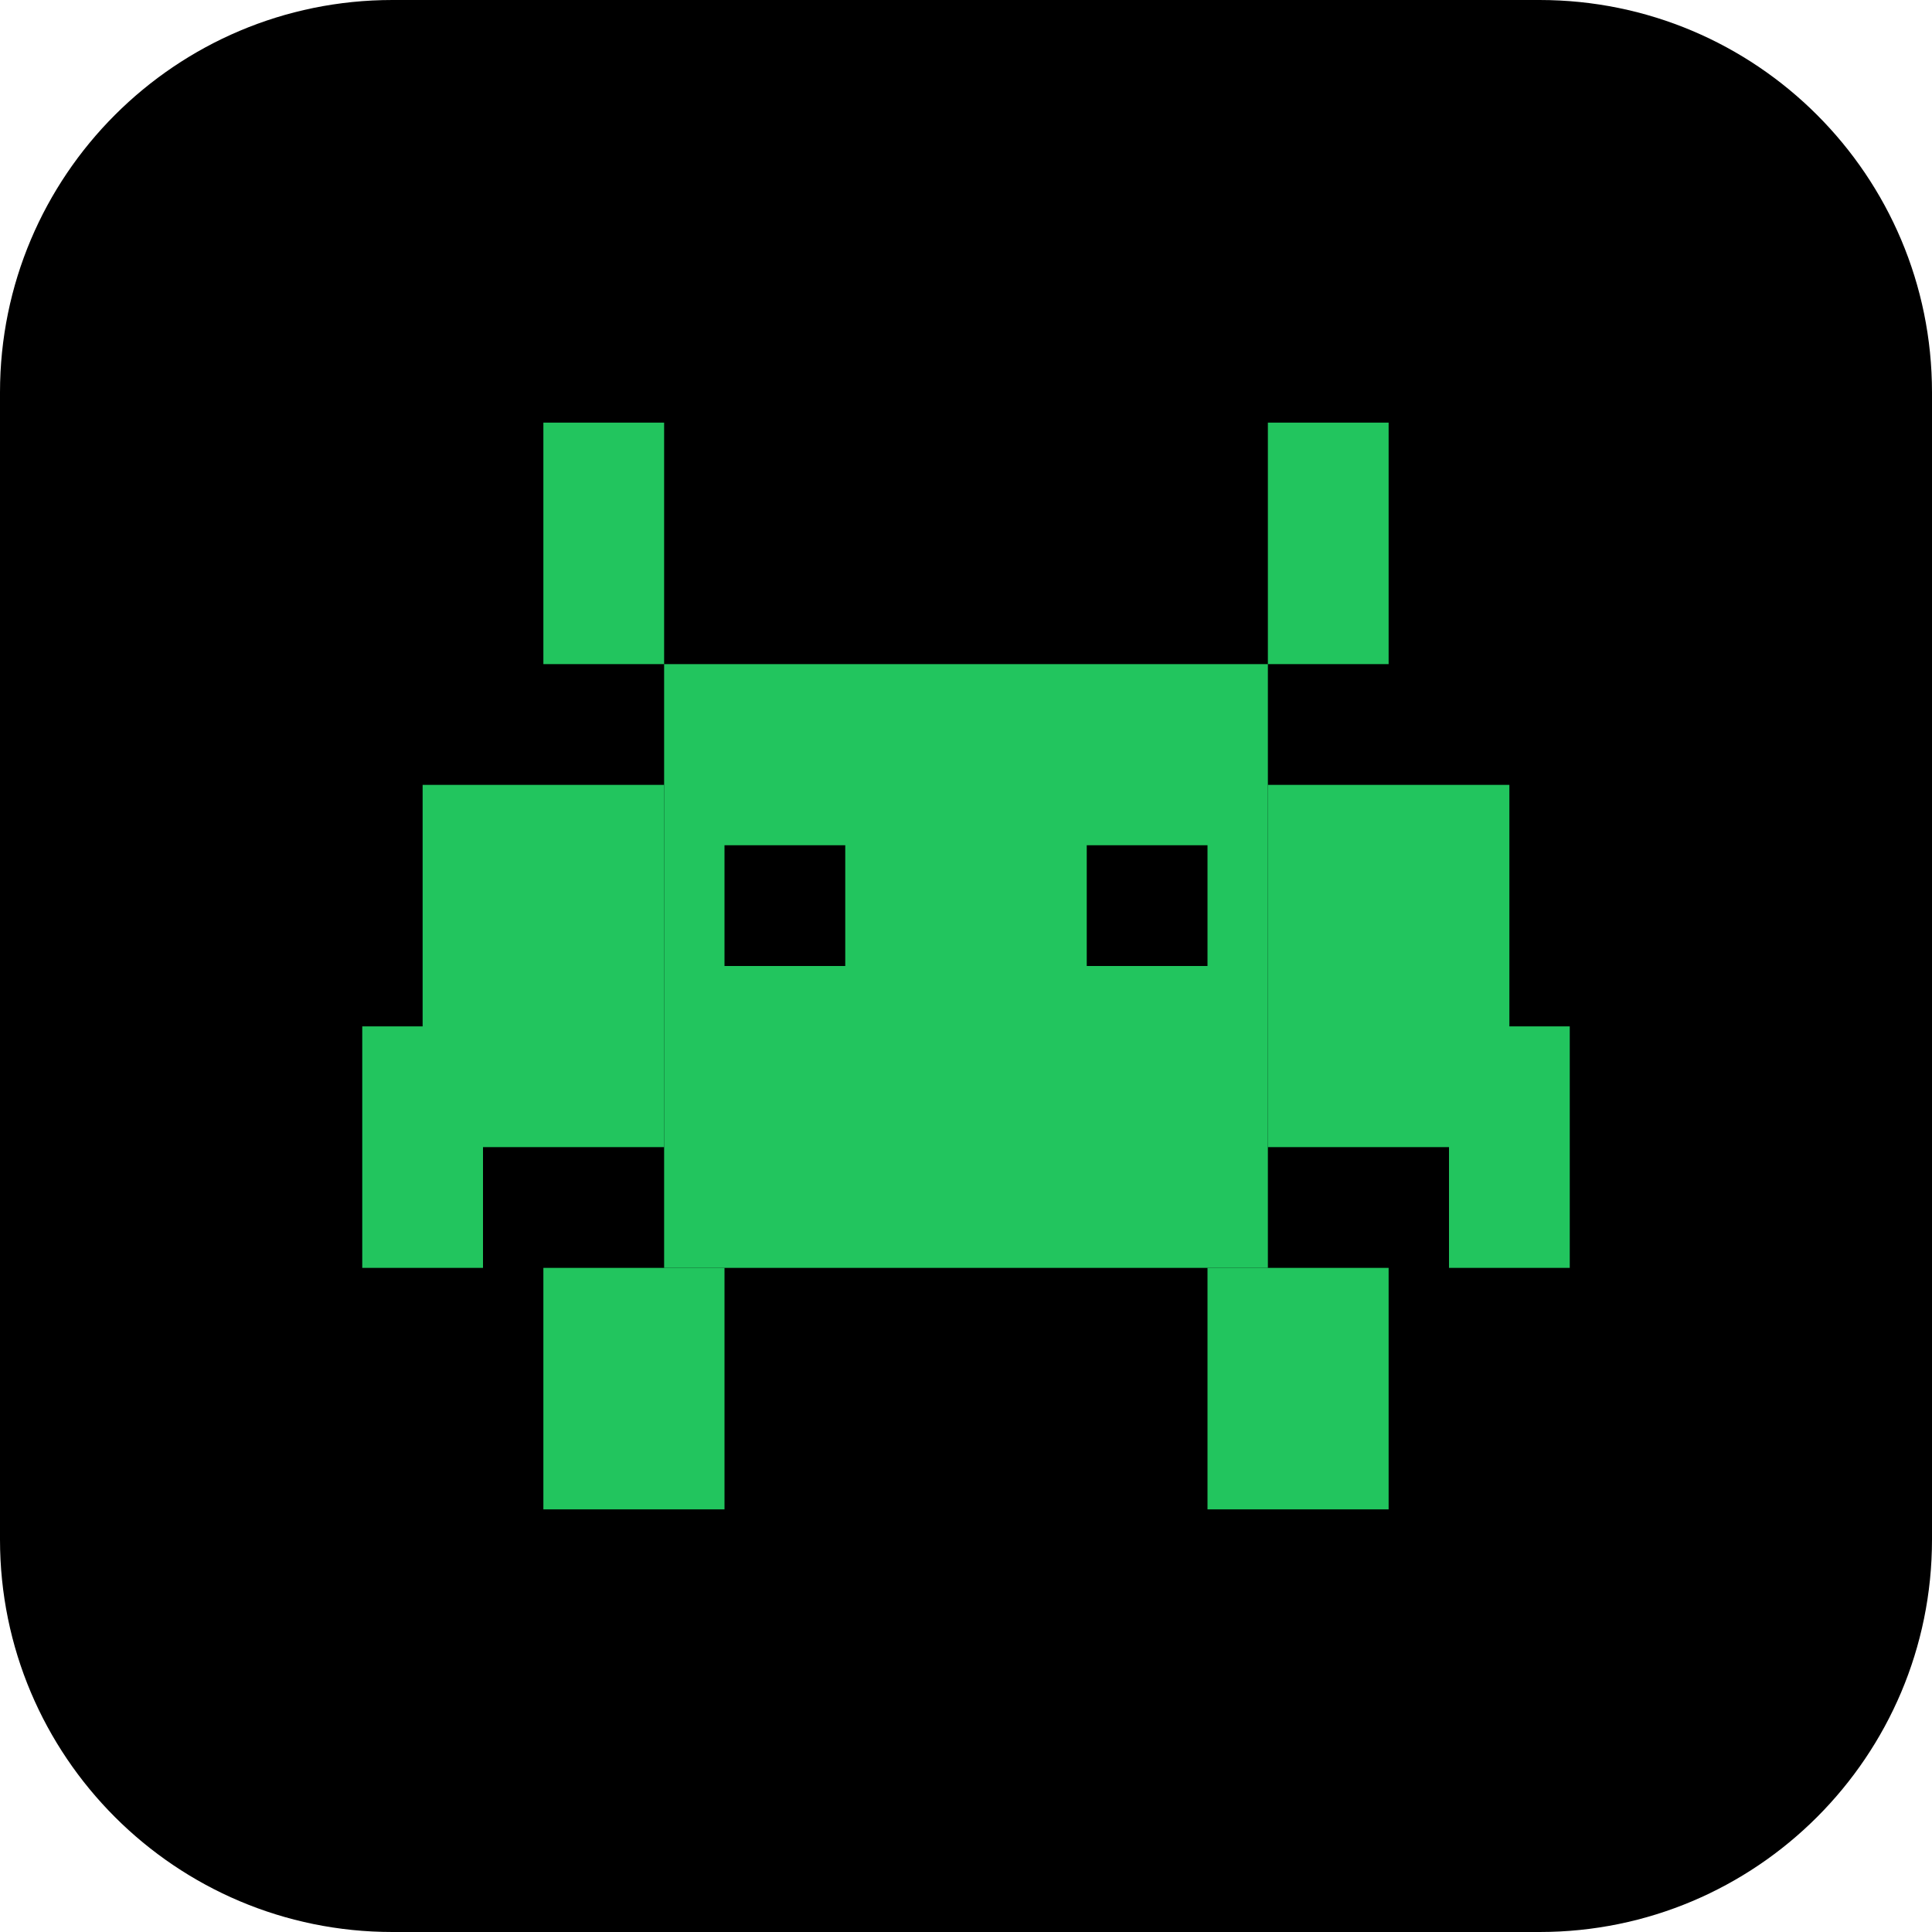
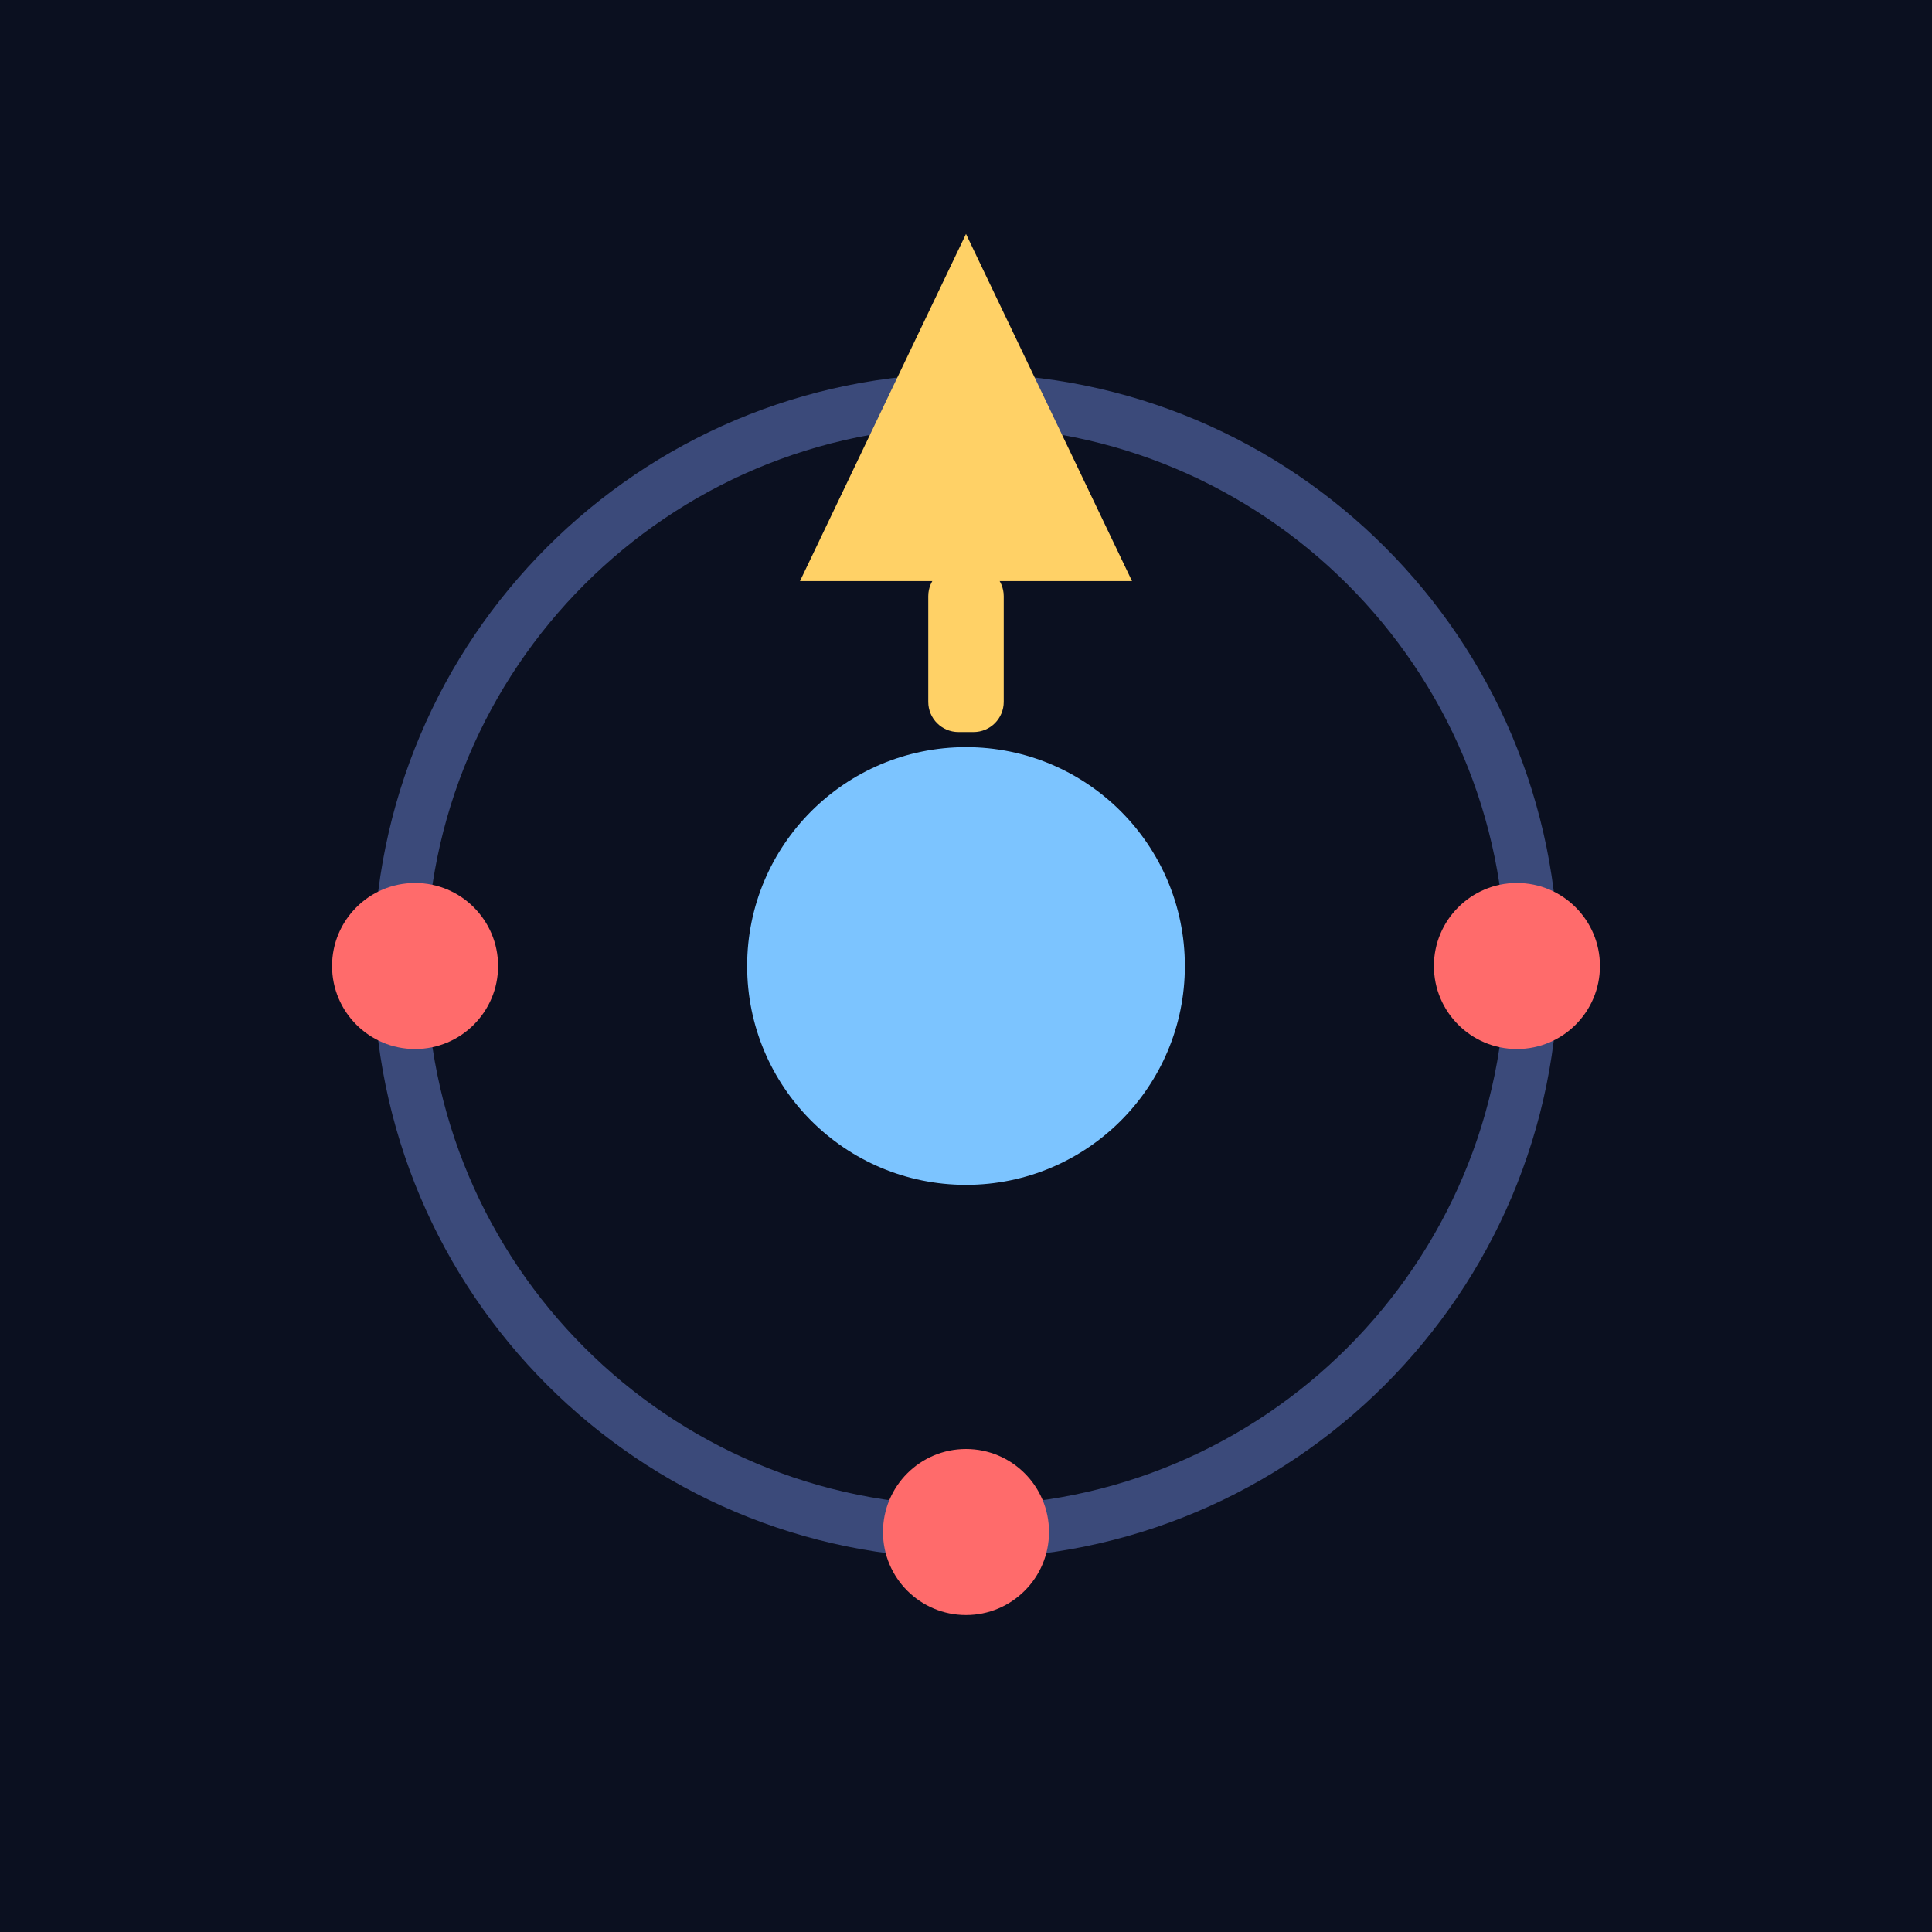
- <svg xmlns="http://www.w3.org/2000/svg" viewBox="0 0 128 128">
-   <rect width="128" height="128" rx="26" fill="#000000" />
-   <rect x="36" y="28" width="8" height="16" fill="#22c55e" />
-   <rect x="84" y="28" width="8" height="16" fill="#22c55e" />
-   <rect x="44" y="44" width="40" height="40" fill="#22c55e" />
-   <rect x="28" y="52" width="16" height="24" fill="#22c55e" />
-   <rect x="84" y="52" width="16" height="24" fill="#22c55e" />
-   <rect x="48" y="56" width="8" height="8" fill="#000000" />
-   <rect x="72" y="56" width="8" height="8" fill="#000000" />
-   <rect x="36" y="84" width="12" height="16" fill="#22c55e" />
-   <rect x="80" y="84" width="12" height="16" fill="#22c55e" />
-   <rect x="24" y="68" width="8" height="16" fill="#22c55e" />
-   <rect x="96" y="68" width="8" height="16" fill="#22c55e" />
+ <svg xmlns="http://www.w3.org/2000/svg" viewBox="0 0 512 512">
+   <rect width="512" height="512" fill="#0b1020" />
+   <circle cx="256" cy="256" r="150" fill="none" stroke="#3b4a7a" stroke-width="14" />
+   <circle cx="256" cy="256" r="58" fill="#7cc4ff" />
+   <path d="M256 62l44 92h-88z" fill="#ffd166" />
+   <rect x="246" y="150" width="20" height="44" rx="8" fill="#ffd166" />
+   <circle cx="402" cy="256" r="22" fill="#ff6b6b" />
+   <circle cx="110" cy="256" r="22" fill="#ff6b6b" />
+   <circle cx="256" cy="406" r="22" fill="#ff6b6b" />
</svg>
